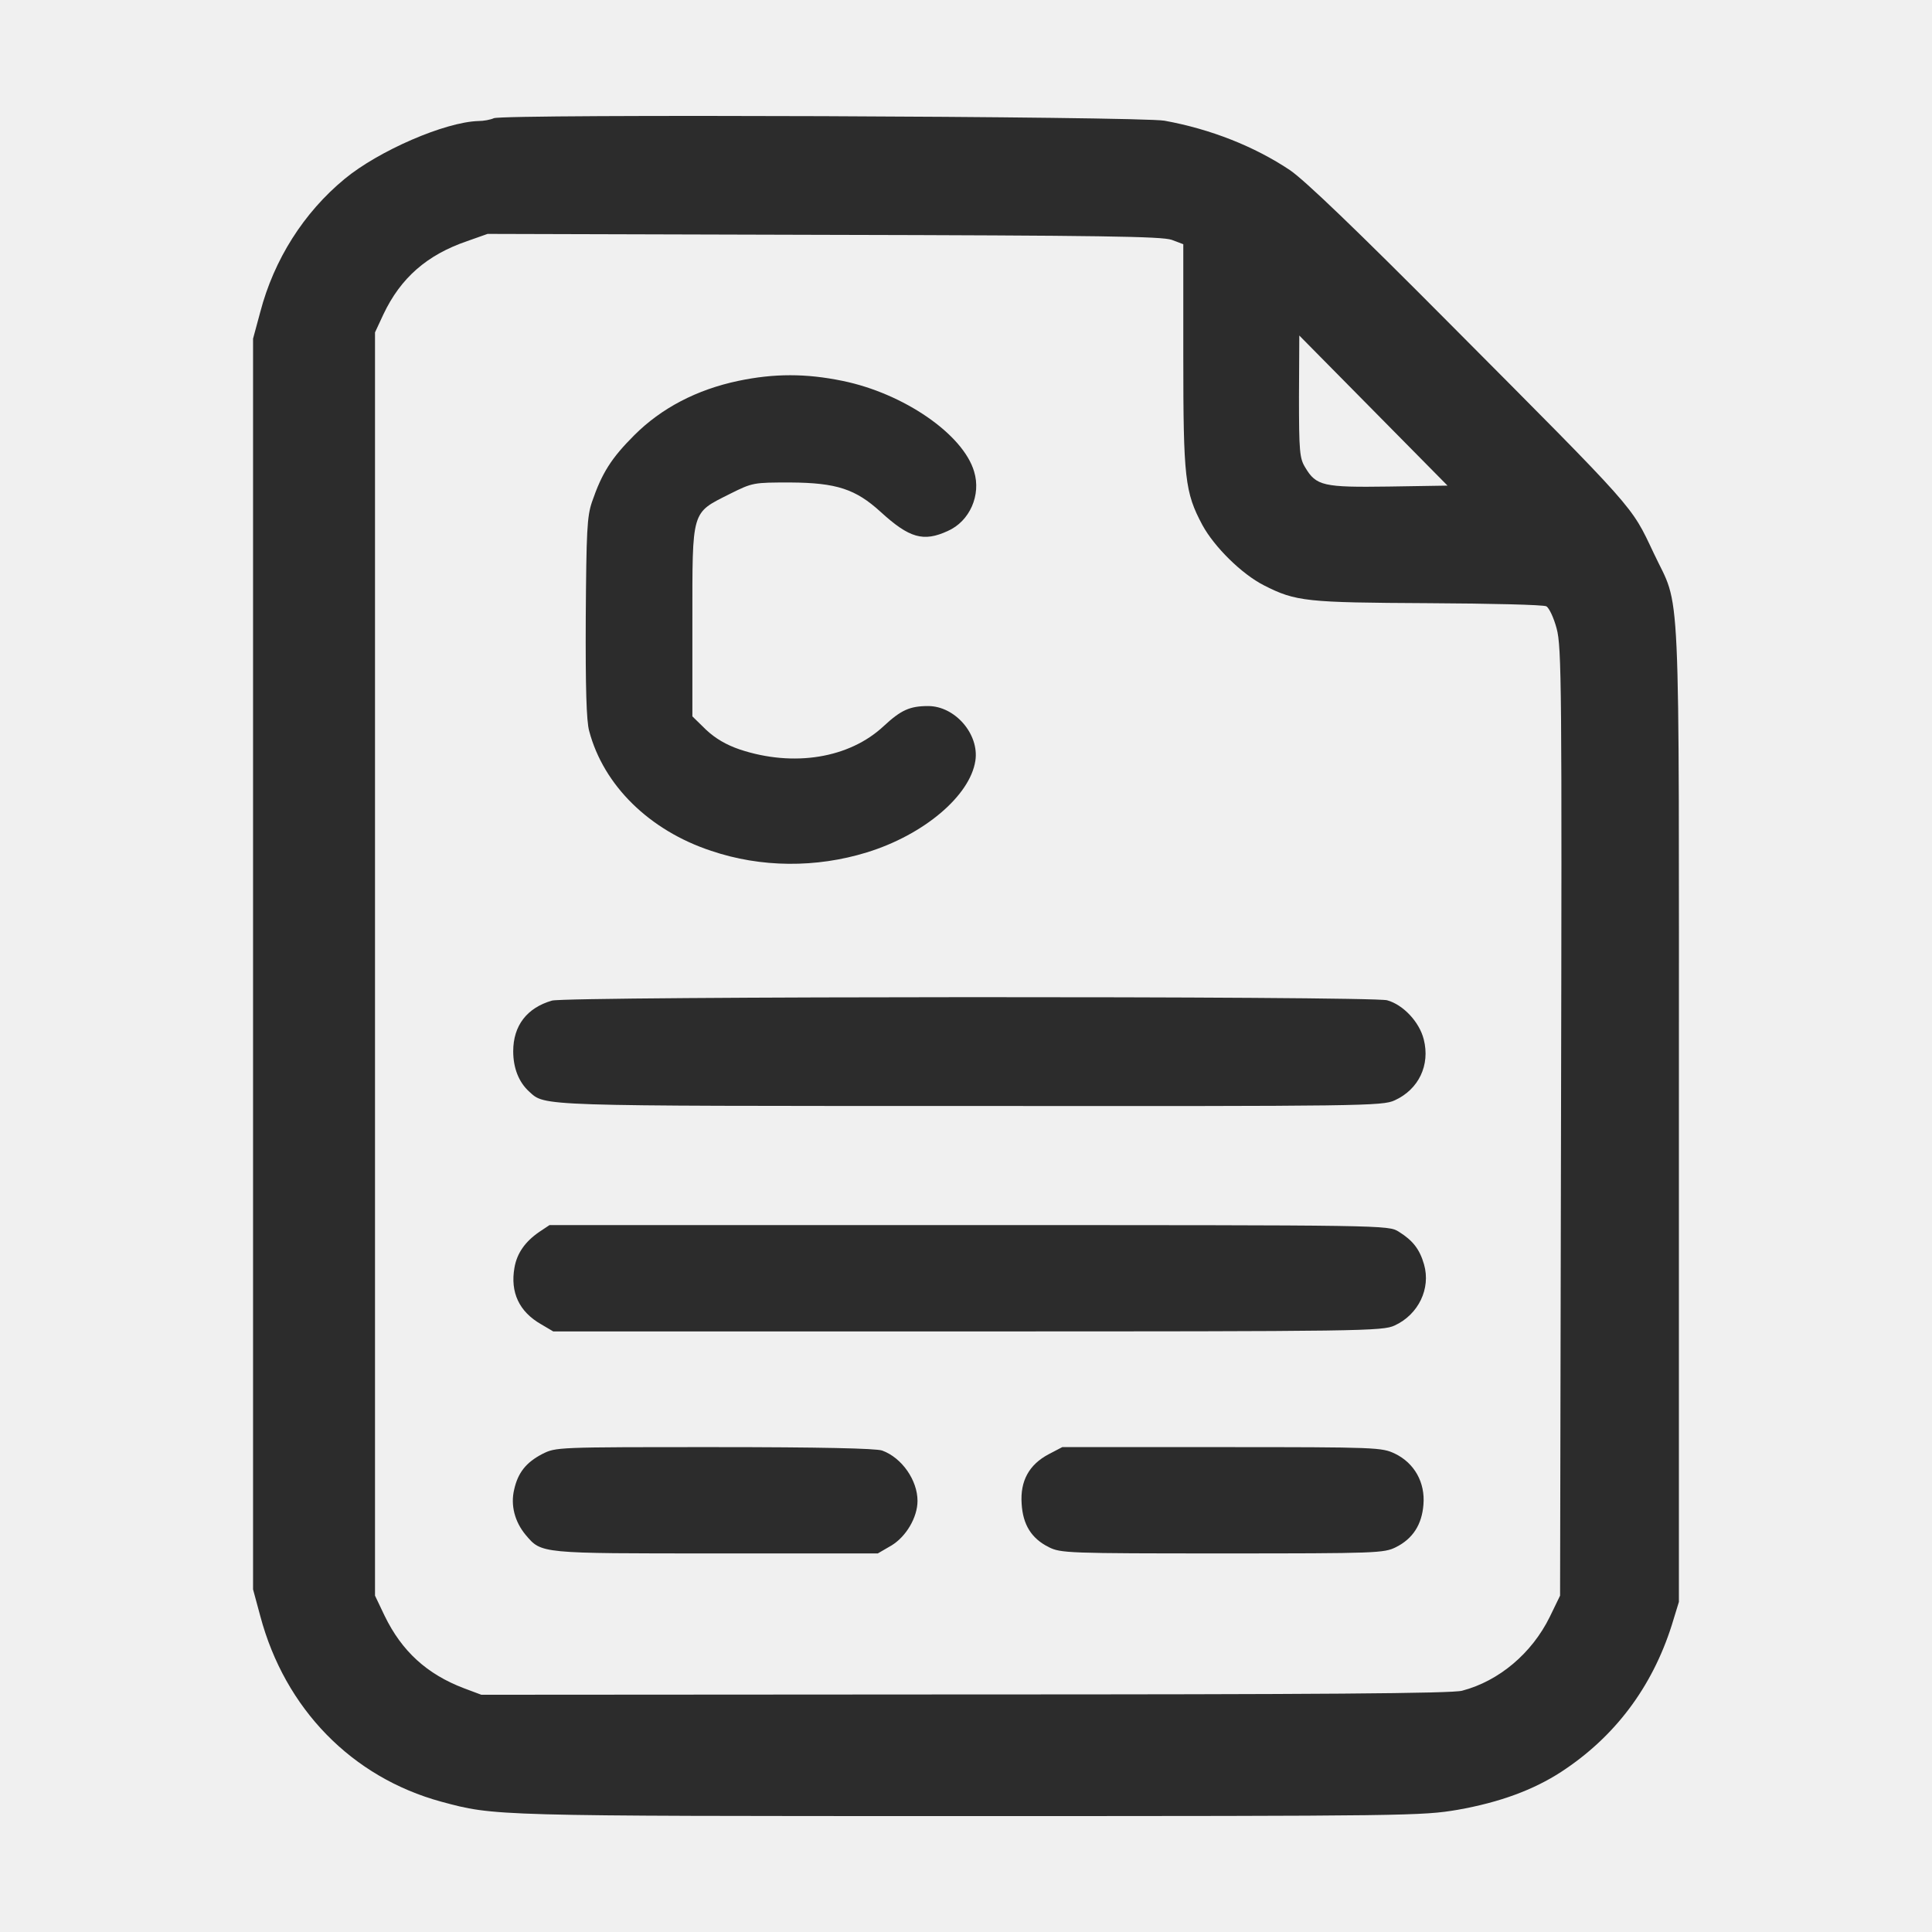
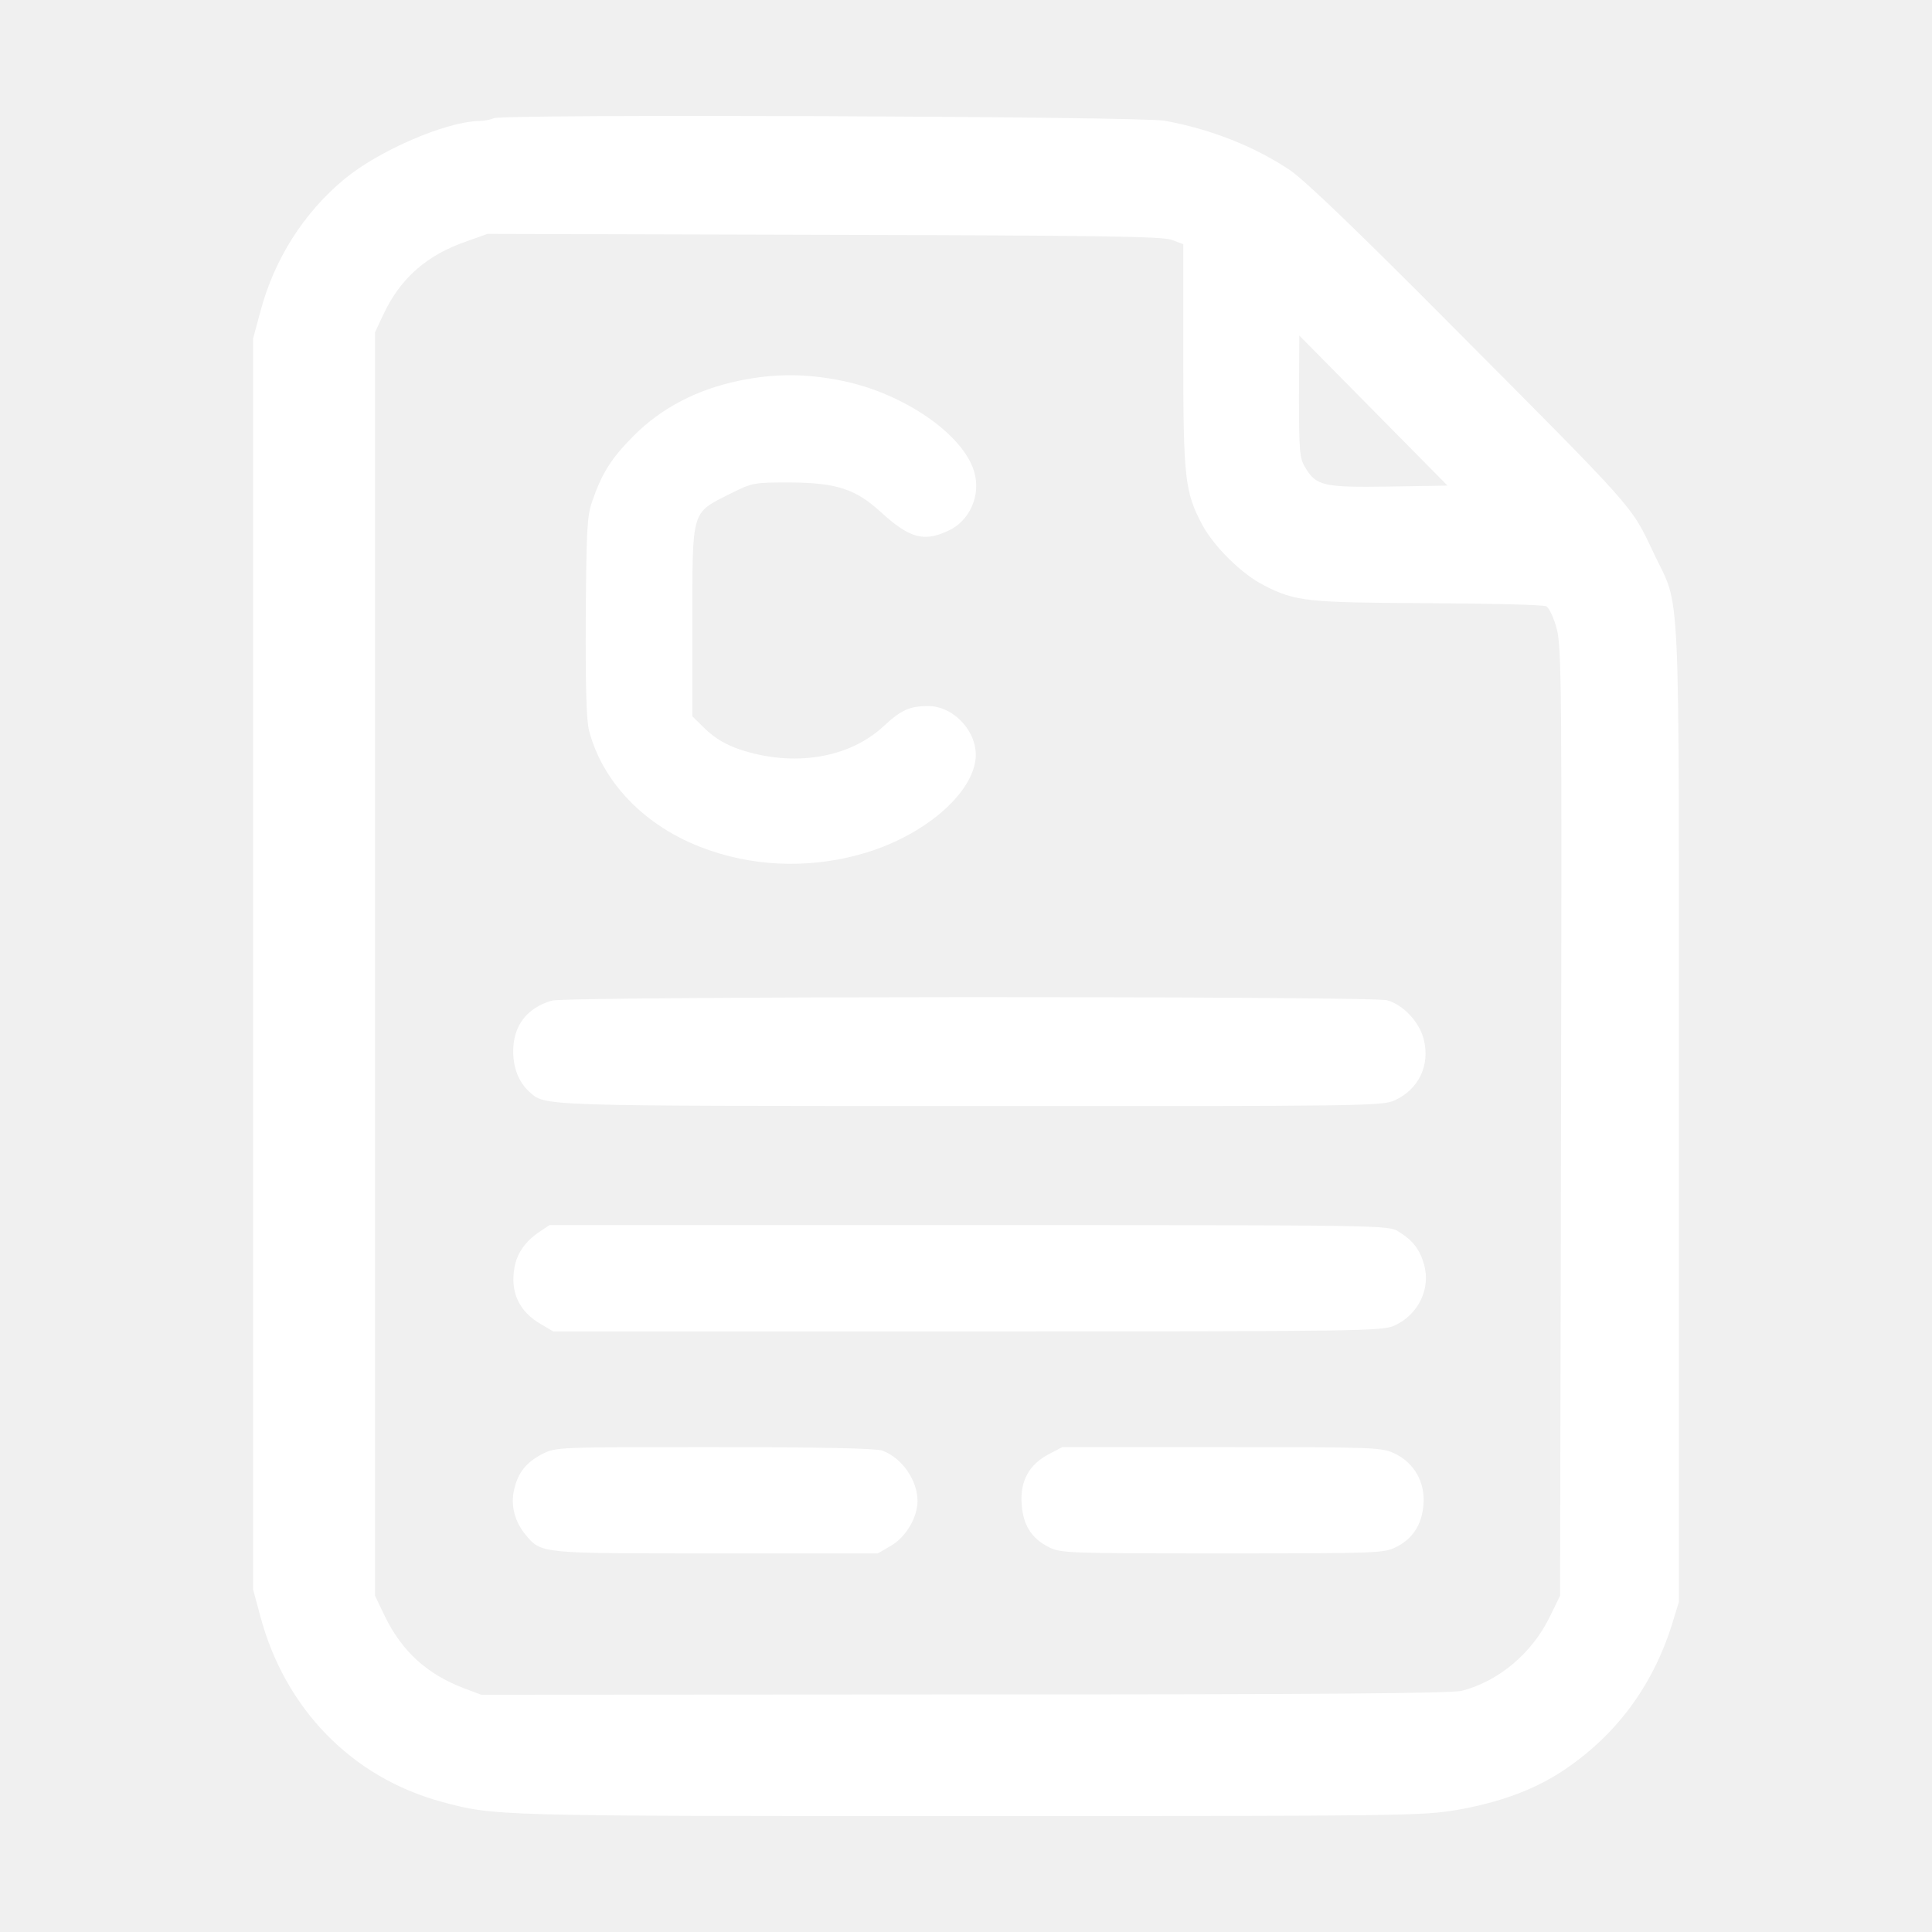
<svg xmlns="http://www.w3.org/2000/svg" class="icon" width="200px" height="200.00px" viewBox="0 0 1024 1024" version="1.1">
-   <path fill="#2c2c2c" d="M261.739 62.652C259.916 63.481 256.27 64.144 253.618 64.144 235.885 64.641 200.75 79.888 182.686 94.804 160.975 112.702 145.231 137.562 137.939 165.404L134.127 179.491 134.127 842.407 137.939 856.493C151.032 905.715 186.498 942.01 233.896 954.936 262.236 962.56 260.413 962.56 512.984 962.56 747.49 962.56 753.787 962.394 772.515 959.245 795.054 955.268 812.787 948.639 827.371 939.192 855.876 920.631 875.598 894.28 886.039 861.465L889.851 849.036 889.851 589.67C889.851 296.827 891.011 324.172 876.427 293.015 864.329 267.493 867.975 271.636 768.703 171.868 718.819 121.652 691.473 95.467 683.684 90.163 664.791 77.568 641.755 68.453 617.227 63.978 604.3 61.658 267.042 60.332 261.739 62.652ZM621.039 127.121L627.171 129.441 627.171 188.441C627.171 253.572 627.999 260.864 637.28 278.266 643.578 289.867 658.162 304.285 669.929 310.251 686.833 318.869 692.468 319.366 757.102 319.698 789.916 319.864 818.09 320.526 819.582 321.355 821.073 322.184 823.559 327.487 825.051 333.122 827.703 342.734 827.868 364.776 827.371 594.642L826.874 845.721 821.405 856.991C811.958 876.215 794.557 890.965 775.001 896.103 769.863 897.594 698.6 898.091 511.492 898.091L255.109 898.257 245.829 894.777C226.273 887.319 213.014 875.221 203.899 856.493L198.762 845.721 198.762 176.177 203.236 166.564C212.351 147.34 226.273 135.076 247.652 127.784L258.424 123.972 436.583 124.469C584.081 124.801 615.735 125.298 621.039 127.121ZM736.055 257.881C701.417 258.378 697.605 257.549 691.805 247.771 688.822 242.965 688.49 239.319 688.49 210.151L688.656 177.834 727.934 217.609 767.212 257.384 736.055 257.881Z" />
-   <path fill="#2c2c2c" d="M391.339 201.865C369.297 206.505 350.569 216.283 336.151 230.701 324.053 242.8 319.081 250.589 313.777 266.002 311.126 273.791 310.794 281.249 310.463 327.487 310.297 364.113 310.794 382.343 312.286 387.481 319.909 416.318 344.272 440.183 376.92 450.955 403.271 459.904 432.605 460.07 459.453 451.784 489.616 442.503 514.144 421.787 516.961 403.225 519.115 389.138 506.189 374.223 491.936 374.223 482.158 374.223 477.518 376.377 468.402 384.829 450.172 401.899 420.673 406.705 392.167 397.259 384.875 394.773 379.24 391.458 374.268 386.818L366.976 379.692 366.976 329.476C366.976 269.813 366.313 272.134 386.698 261.858 398.962 255.726 399.294 255.726 419.015 255.726 443.377 255.892 453.487 259.207 466.745 271.305 481.992 285.226 489.45 287.381 502.377 281.414 513.978 276.277 520.11 262.356 516.298 249.926 510.498 230.204 479.009 208.494 446.526 201.865 427.136 197.887 410.397 197.887 391.339 201.865Z" />
-   <path fill="#2c2c2c" d="M292.564 530.339C279.306 534.151 272.014 543.597 272.014 557.187 272.014 566.137 274.997 573.594 280.466 578.566 289.084 586.355 283.283 586.19 514.475 586.19 723.128 586.355 732.74 586.19 739.203 583.207 751.964 577.406 758.096 564.479 754.616 550.889 752.296 541.609 743.678 532.494 735.226 530.173 727.105 527.853 300.519 528.019 292.564 530.339Z" />
-   <path fill="#2c2c2c" d="M285.769 652.978C278.311 658.116 274.003 664.248 272.677 671.872 270.356 684.964 275.163 695.239 286.764 701.868L293.227 705.68 512.818 705.68C722.962 705.68 732.74 705.514 739.203 702.531 751.799 696.731 758.428 682.975 754.782 670.214 752.462 662.094 748.816 657.453 741.358 652.813 735.723 649.332 735.392 649.332 513.481 649.332L291.238 649.332 285.769 652.978Z" />
-   <path fill="#2c2c2c" d="M287.427 770.646C278.809 775.121 274.5 780.59 272.511 789.539 270.522 797.825 272.842 806.609 278.643 813.57 287.095 823.513 285.935 823.348 379.572 823.348L465.254 823.348 472.38 819.204C480.169 814.564 486.301 804.289 486.301 795.505 486.301 784.567 478.015 772.635 467.574 768.823 464.425 767.663 434.262 767 378.743 767 294.884 767 294.719 767 287.427 770.646Z" />
-   <path fill="#2c2c2c" d="M555.742 770.812C545.466 776.281 540.66 784.899 541.489 796.997 542.152 808.101 546.626 815.393 555.907 820.033 562.205 823.182 566.017 823.348 647.887 823.348 729.757 823.348 733.569 823.182 739.866 820.033 748.816 815.558 753.622 808.101 754.45 797.494 755.445 785.727 749.644 775.452 739.369 770.48 732.408 767.166 730.088 767 647.555 767L563.034 767 555.742 770.812Z" />
+   <path fill="#ffffff" d="M261.739 62.652C259.916 63.481 256.27 64.144 253.618 64.144 235.885 64.641 200.75 79.888 182.686 94.804 160.975 112.702 145.231 137.562 137.939 165.404L134.127 179.491 134.127 842.407 137.939 856.493C151.032 905.715 186.498 942.01 233.896 954.936 262.236 962.56 260.413 962.56 512.984 962.56 747.49 962.56 753.787 962.394 772.515 959.245 795.054 955.268 812.787 948.639 827.371 939.192 855.876 920.631 875.598 894.28 886.039 861.465L889.851 849.036 889.851 589.67C889.851 296.827 891.011 324.172 876.427 293.015 864.329 267.493 867.975 271.636 768.703 171.868 718.819 121.652 691.473 95.467 683.684 90.163 664.791 77.568 641.755 68.453 617.227 63.978 604.3 61.658 267.042 60.332 261.739 62.652ZM621.039 127.121L627.171 129.441 627.171 188.441C627.171 253.572 627.999 260.864 637.28 278.266 643.578 289.867 658.162 304.285 669.929 310.251 686.833 318.869 692.468 319.366 757.102 319.698 789.916 319.864 818.09 320.526 819.582 321.355 821.073 322.184 823.559 327.487 825.051 333.122 827.703 342.734 827.868 364.776 827.371 594.642L826.874 845.721 821.405 856.991C811.958 876.215 794.557 890.965 775.001 896.103 769.863 897.594 698.6 898.091 511.492 898.091L255.109 898.257 245.829 894.777C226.273 887.319 213.014 875.221 203.899 856.493L198.762 845.721 198.762 176.177 203.236 166.564C212.351 147.34 226.273 135.076 247.652 127.784L258.424 123.972 436.583 124.469C584.081 124.801 615.735 125.298 621.039 127.121ZM736.055 257.881C701.417 258.378 697.605 257.549 691.805 247.771 688.822 242.965 688.49 239.319 688.49 210.151L688.656 177.834 727.934 217.609 767.212 257.384 736.055 257.881Z" />
+   <path fill="#ffffff" d="M391.339 201.865C369.297 206.505 350.569 216.283 336.151 230.701 324.053 242.8 319.081 250.589 313.777 266.002 311.126 273.791 310.794 281.249 310.463 327.487 310.297 364.113 310.794 382.343 312.286 387.481 319.909 416.318 344.272 440.183 376.92 450.955 403.271 459.904 432.605 460.07 459.453 451.784 489.616 442.503 514.144 421.787 516.961 403.225 519.115 389.138 506.189 374.223 491.936 374.223 482.158 374.223 477.518 376.377 468.402 384.829 450.172 401.899 420.673 406.705 392.167 397.259 384.875 394.773 379.24 391.458 374.268 386.818L366.976 379.692 366.976 329.476C366.976 269.813 366.313 272.134 386.698 261.858 398.962 255.726 399.294 255.726 419.015 255.726 443.377 255.892 453.487 259.207 466.745 271.305 481.992 285.226 489.45 287.381 502.377 281.414 513.978 276.277 520.11 262.356 516.298 249.926 510.498 230.204 479.009 208.494 446.526 201.865 427.136 197.887 410.397 197.887 391.339 201.865Z" />
+   <path fill="#ffffff" d="M292.564 530.339C279.306 534.151 272.014 543.597 272.014 557.187 272.014 566.137 274.997 573.594 280.466 578.566 289.084 586.355 283.283 586.19 514.475 586.19 723.128 586.355 732.74 586.19 739.203 583.207 751.964 577.406 758.096 564.479 754.616 550.889 752.296 541.609 743.678 532.494 735.226 530.173 727.105 527.853 300.519 528.019 292.564 530.339Z" />
+   <path fill="#ffffff" d="M285.769 652.978C278.311 658.116 274.003 664.248 272.677 671.872 270.356 684.964 275.163 695.239 286.764 701.868L293.227 705.68 512.818 705.68C722.962 705.68 732.74 705.514 739.203 702.531 751.799 696.731 758.428 682.975 754.782 670.214 752.462 662.094 748.816 657.453 741.358 652.813 735.723 649.332 735.392 649.332 513.481 649.332L291.238 649.332 285.769 652.978Z" />
+   <path fill="#ffffff" d="M287.427 770.646C278.809 775.121 274.5 780.59 272.511 789.539 270.522 797.825 272.842 806.609 278.643 813.57 287.095 823.513 285.935 823.348 379.572 823.348L465.254 823.348 472.38 819.204C480.169 814.564 486.301 804.289 486.301 795.505 486.301 784.567 478.015 772.635 467.574 768.823 464.425 767.663 434.262 767 378.743 767 294.884 767 294.719 767 287.427 770.646Z" />
+   <path fill="#ffffff" d="M555.742 770.812C545.466 776.281 540.66 784.899 541.489 796.997 542.152 808.101 546.626 815.393 555.907 820.033 562.205 823.182 566.017 823.348 647.887 823.348 729.757 823.348 733.569 823.182 739.866 820.033 748.816 815.558 753.622 808.101 754.45 797.494 755.445 785.727 749.644 775.452 739.369 770.48 732.408 767.166 730.088 767 647.555 767L563.034 767 555.742 770.812Z" />
</svg>
